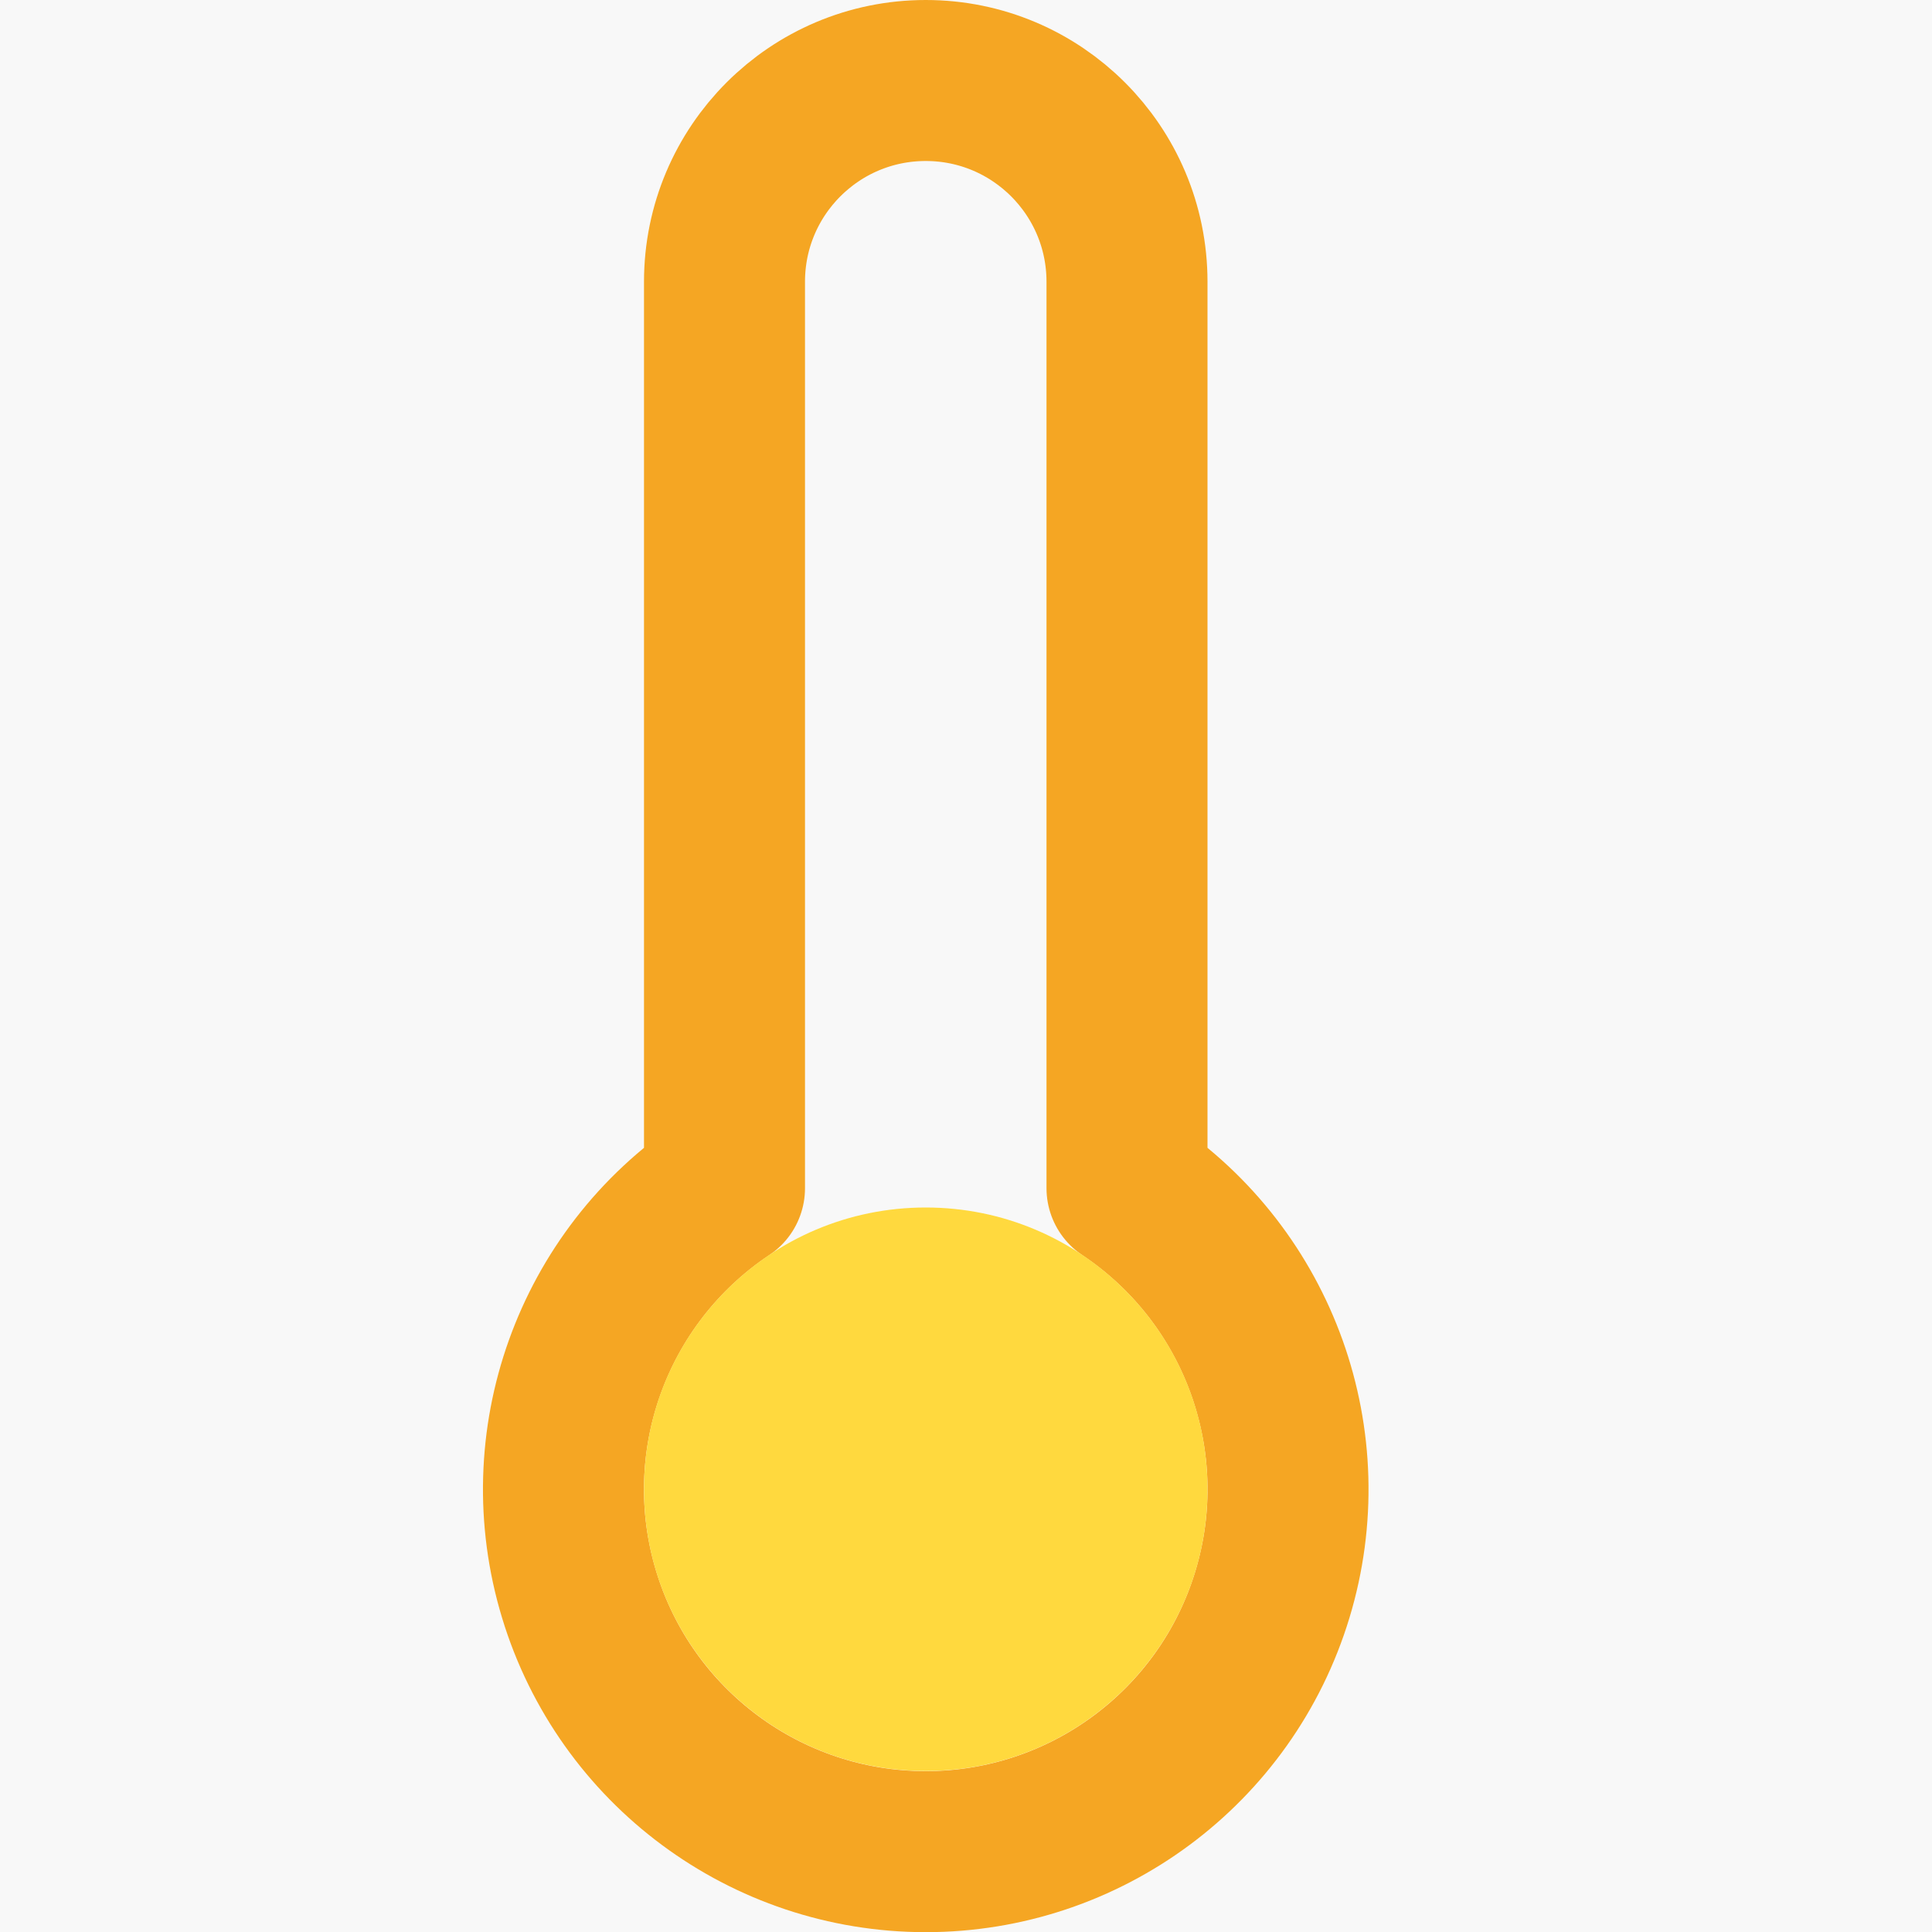
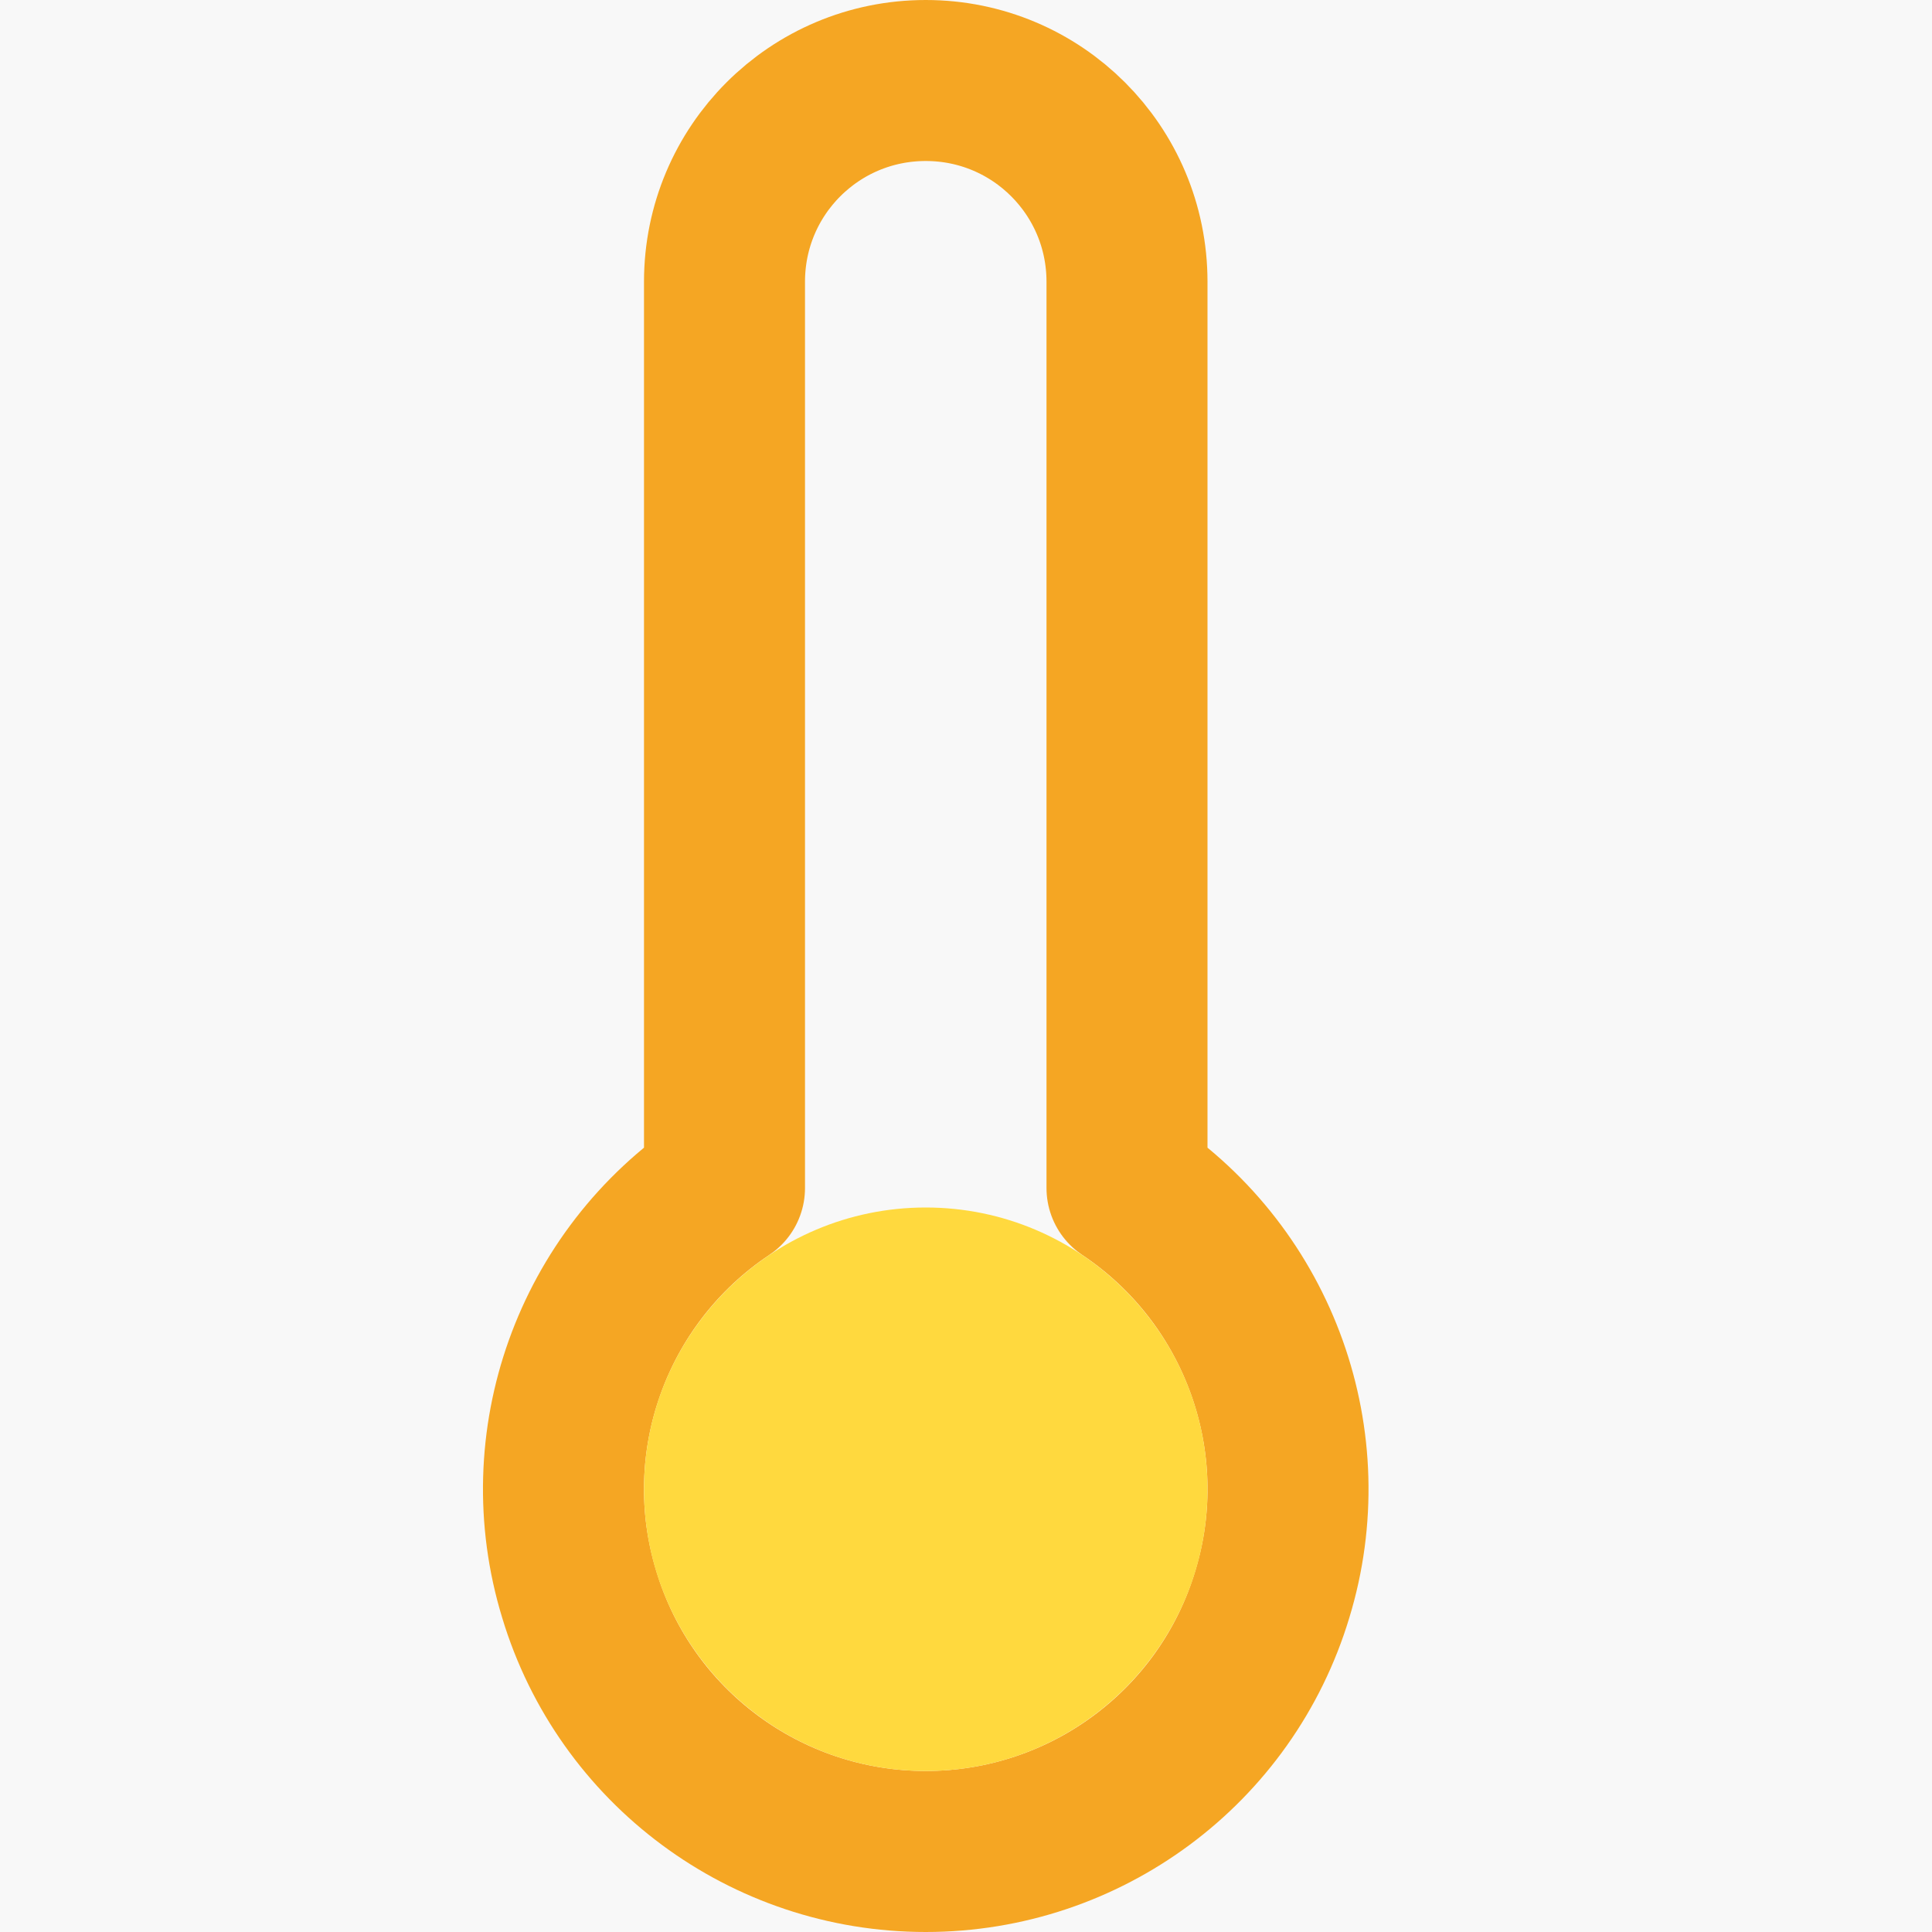
- <svg xmlns="http://www.w3.org/2000/svg" width="24px" height="24px" viewBox="0 0 24 24" version="1.1">
-   <defs />
-   <g id="Final" stroke="none" stroke-width="1" fill="none" fill-rule="evenodd">
-     <g id="v1-2-1-home-dashboard" transform="translate(-925, -365)">
-       <rect fill="#F8F8F8" x="0" y="0" width="1366" height="768" />
-       <g id="scenarios" transform="translate(696, 196)">
-         <g id="Widget-Copy-7" transform="translate(215, 155)">
-           <g id="icon_temperature" transform="translate(14, 14)">
-             <rect id="Rectangle" fill-rule="nonzero" x="0" y="0" width="24" height="24" />
-             <g id="thermometer" transform="translate(7, 1)">
-               <path d="M7,13.76 L7,2.5 C7,1.119 5.881,0 4.5,0 C3.119,-2.22044605e-16 2,1.119 2,2.5 L2,13.76 C0.352,14.861 -0.382,16.911 0.194,18.808 C0.769,20.705 2.518,22.002 4.5,22.002 C6.482,22.002 8.231,20.705 8.806,18.808 C9.382,16.911 8.648,14.861 7,13.76 Z" id="Shape" stroke="#F5A623" stroke-width="2" stroke-linecap="round" stroke-linejoin="round" />
-               <circle id="Oval-2" fill="#FFD93E" fill-rule="nonzero" cx="4.5" cy="17.5" r="3.5" />
-             </g>
-           </g>
-         </g>
-       </g>
-     </g>
+ <svg xmlns="http://www.w3.org/2000/svg" width="26px" height="26px" viewBox="0 0 12 12" version="1.1">
+   <g id="surface1">
+     <rect x="0" y="0" width="12" height="12" style="fill:rgb(97.255%,97.255%,97.255%);fill-opacity:1;stroke:none;" />
+     <path style="fill:none;stroke-width:2;stroke-linecap:round;stroke-linejoin:round;stroke:rgb(96.078%,65.098%,13.725%);stroke-opacity:1;stroke-miterlimit:4;" d="M 7 13.758 L 7 2.5 C 7 1.117 5.883 0 4.5 0 C 3.117 0 2 1.117 2 2.5 L 2 13.758 C 0.352 14.859 -0.383 16.914 0.195 18.805 C 0.766 20.703 2.516 22 4.5 22 C 6.484 22 8.234 20.703 8.805 18.805 C 9.383 16.914 8.648 14.859 7 13.758 Z M 7 13.758 " transform="matrix(0.5,0,0,0.5,3.5,0.5)" />
+     <path style=" stroke:none;fill-rule:nonzero;fill:rgb(100%,85.098%,24.314%);fill-opacity:1;" d="M 7.5 9.25 C 7.5 10.215 6.715 11 5.75 11 C 4.785 11 4 10.215 4 9.25 C 4 8.285 4.785 7.5 5.75 7.5 C 6.715 7.5 7.5 8.285 7.5 9.25 Z M 7.5 9.25 " />
  </g>
</svg>
